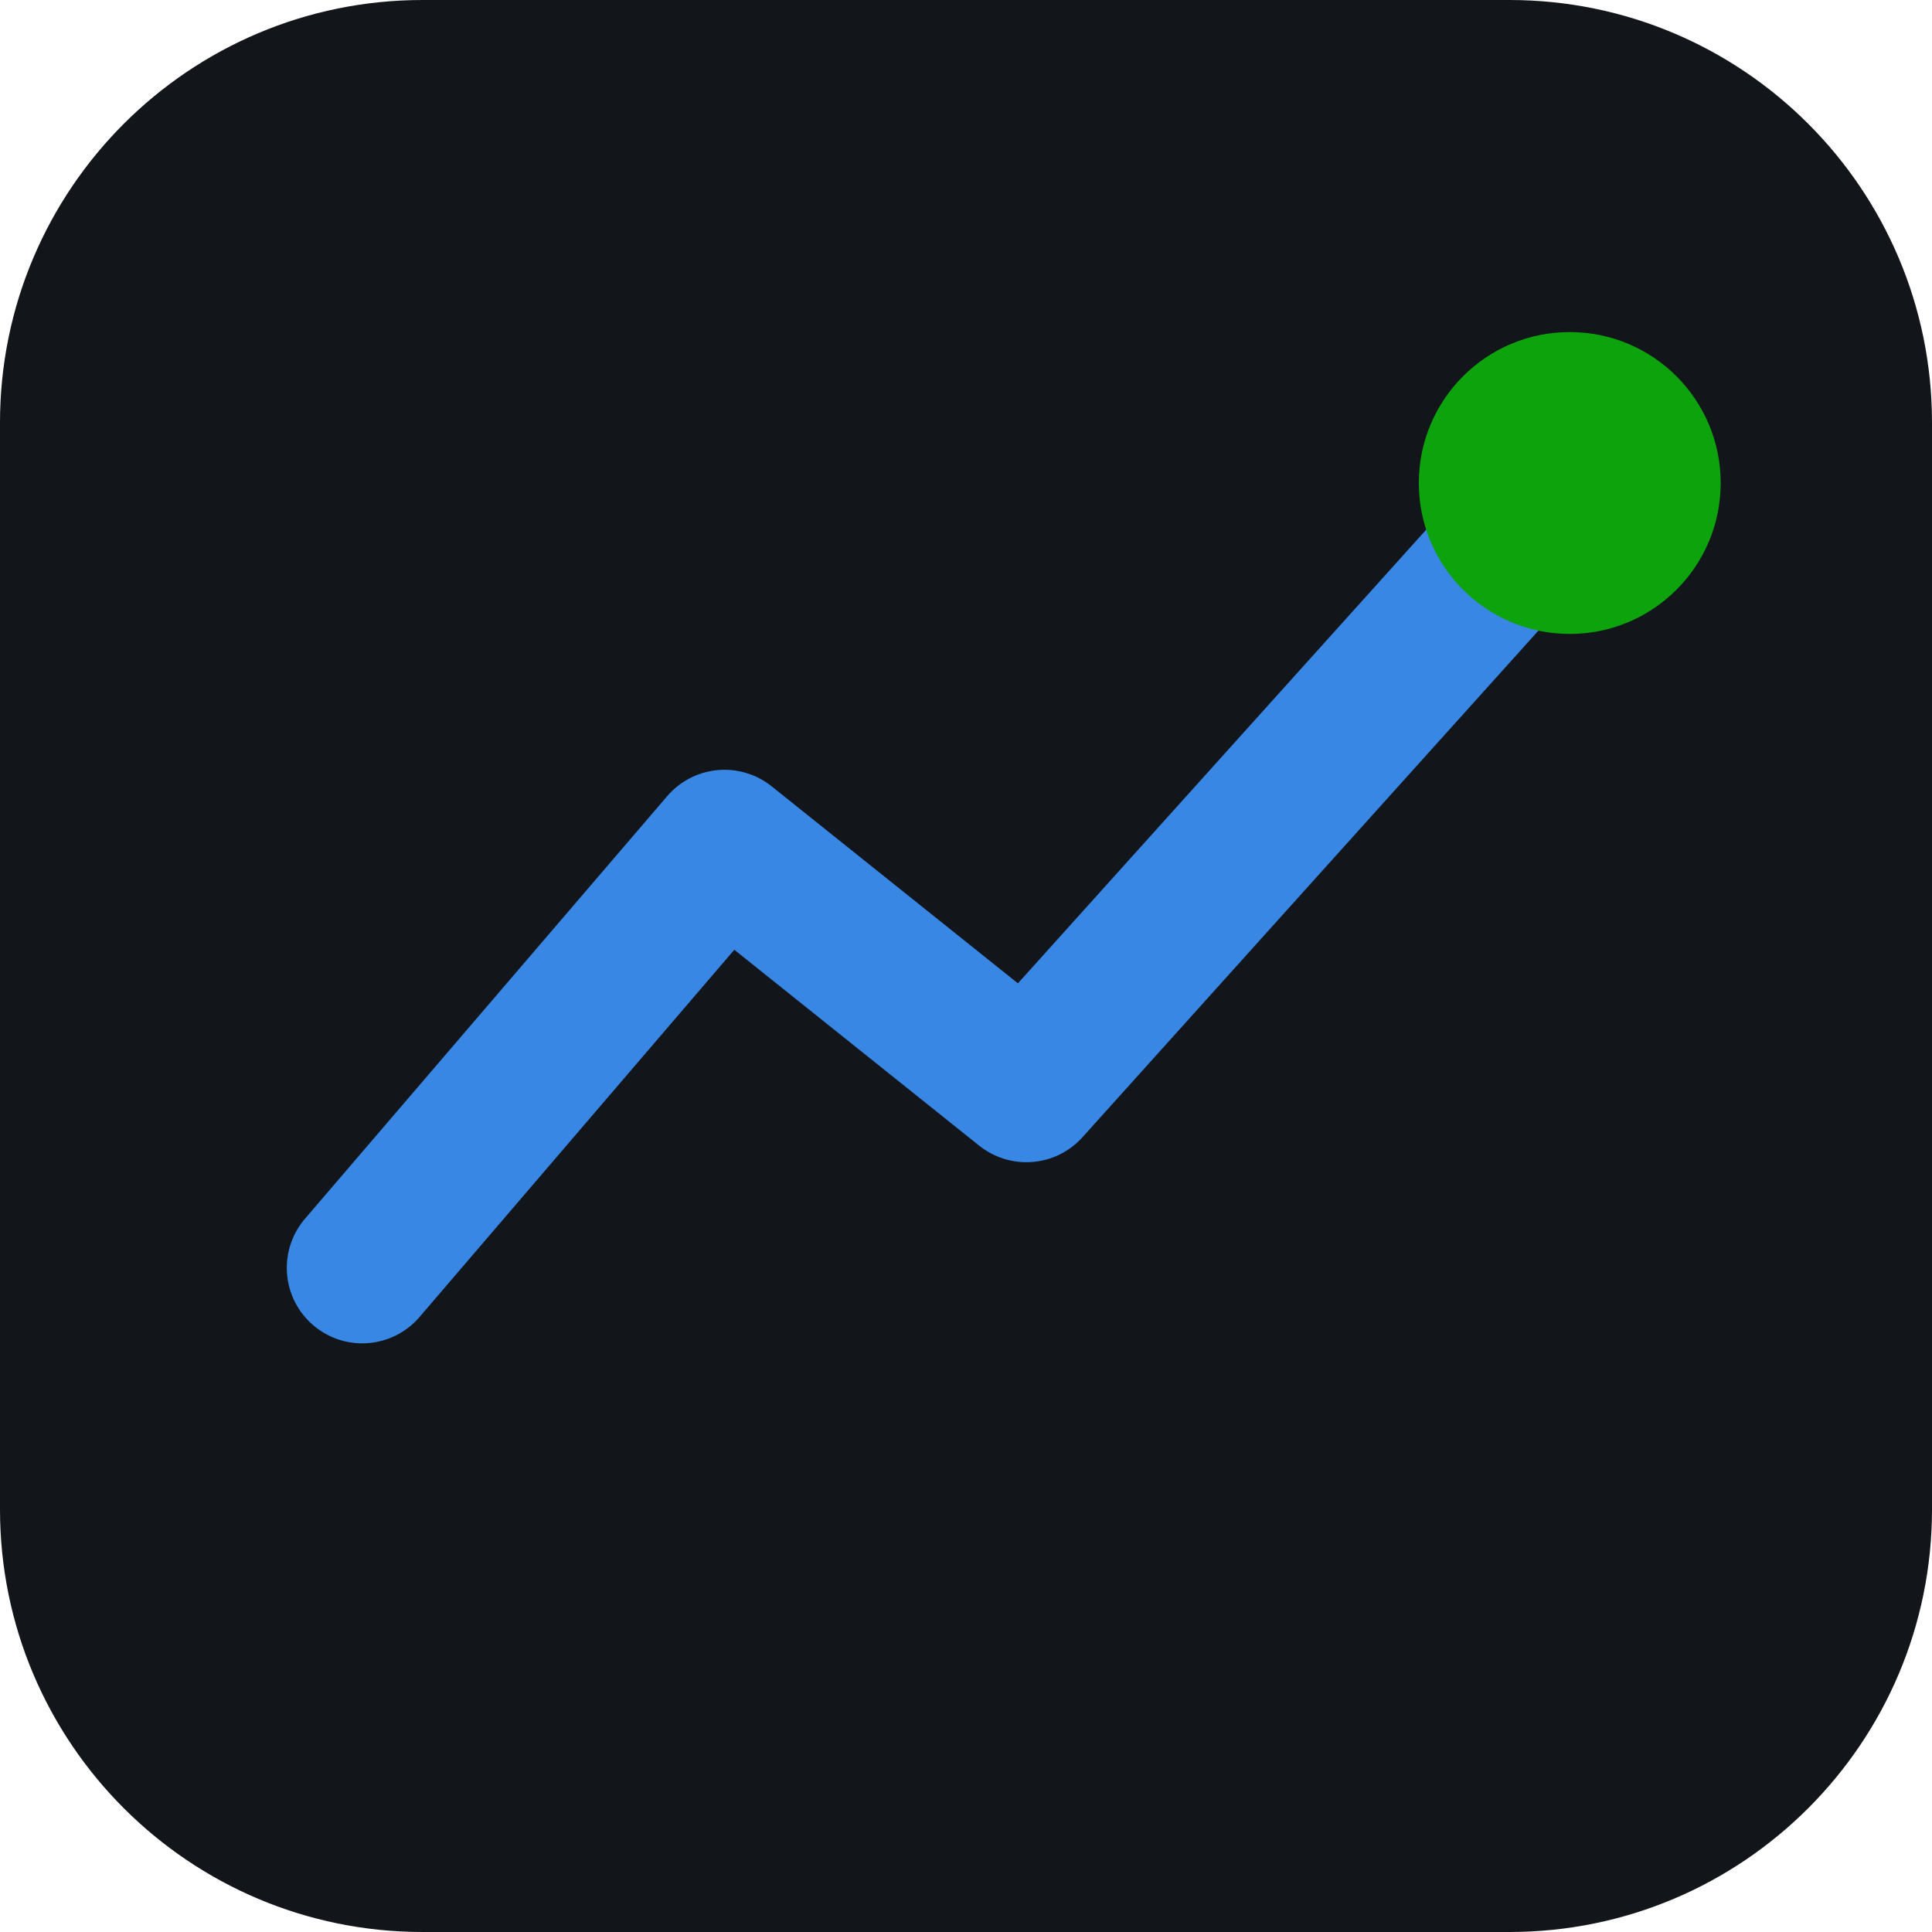
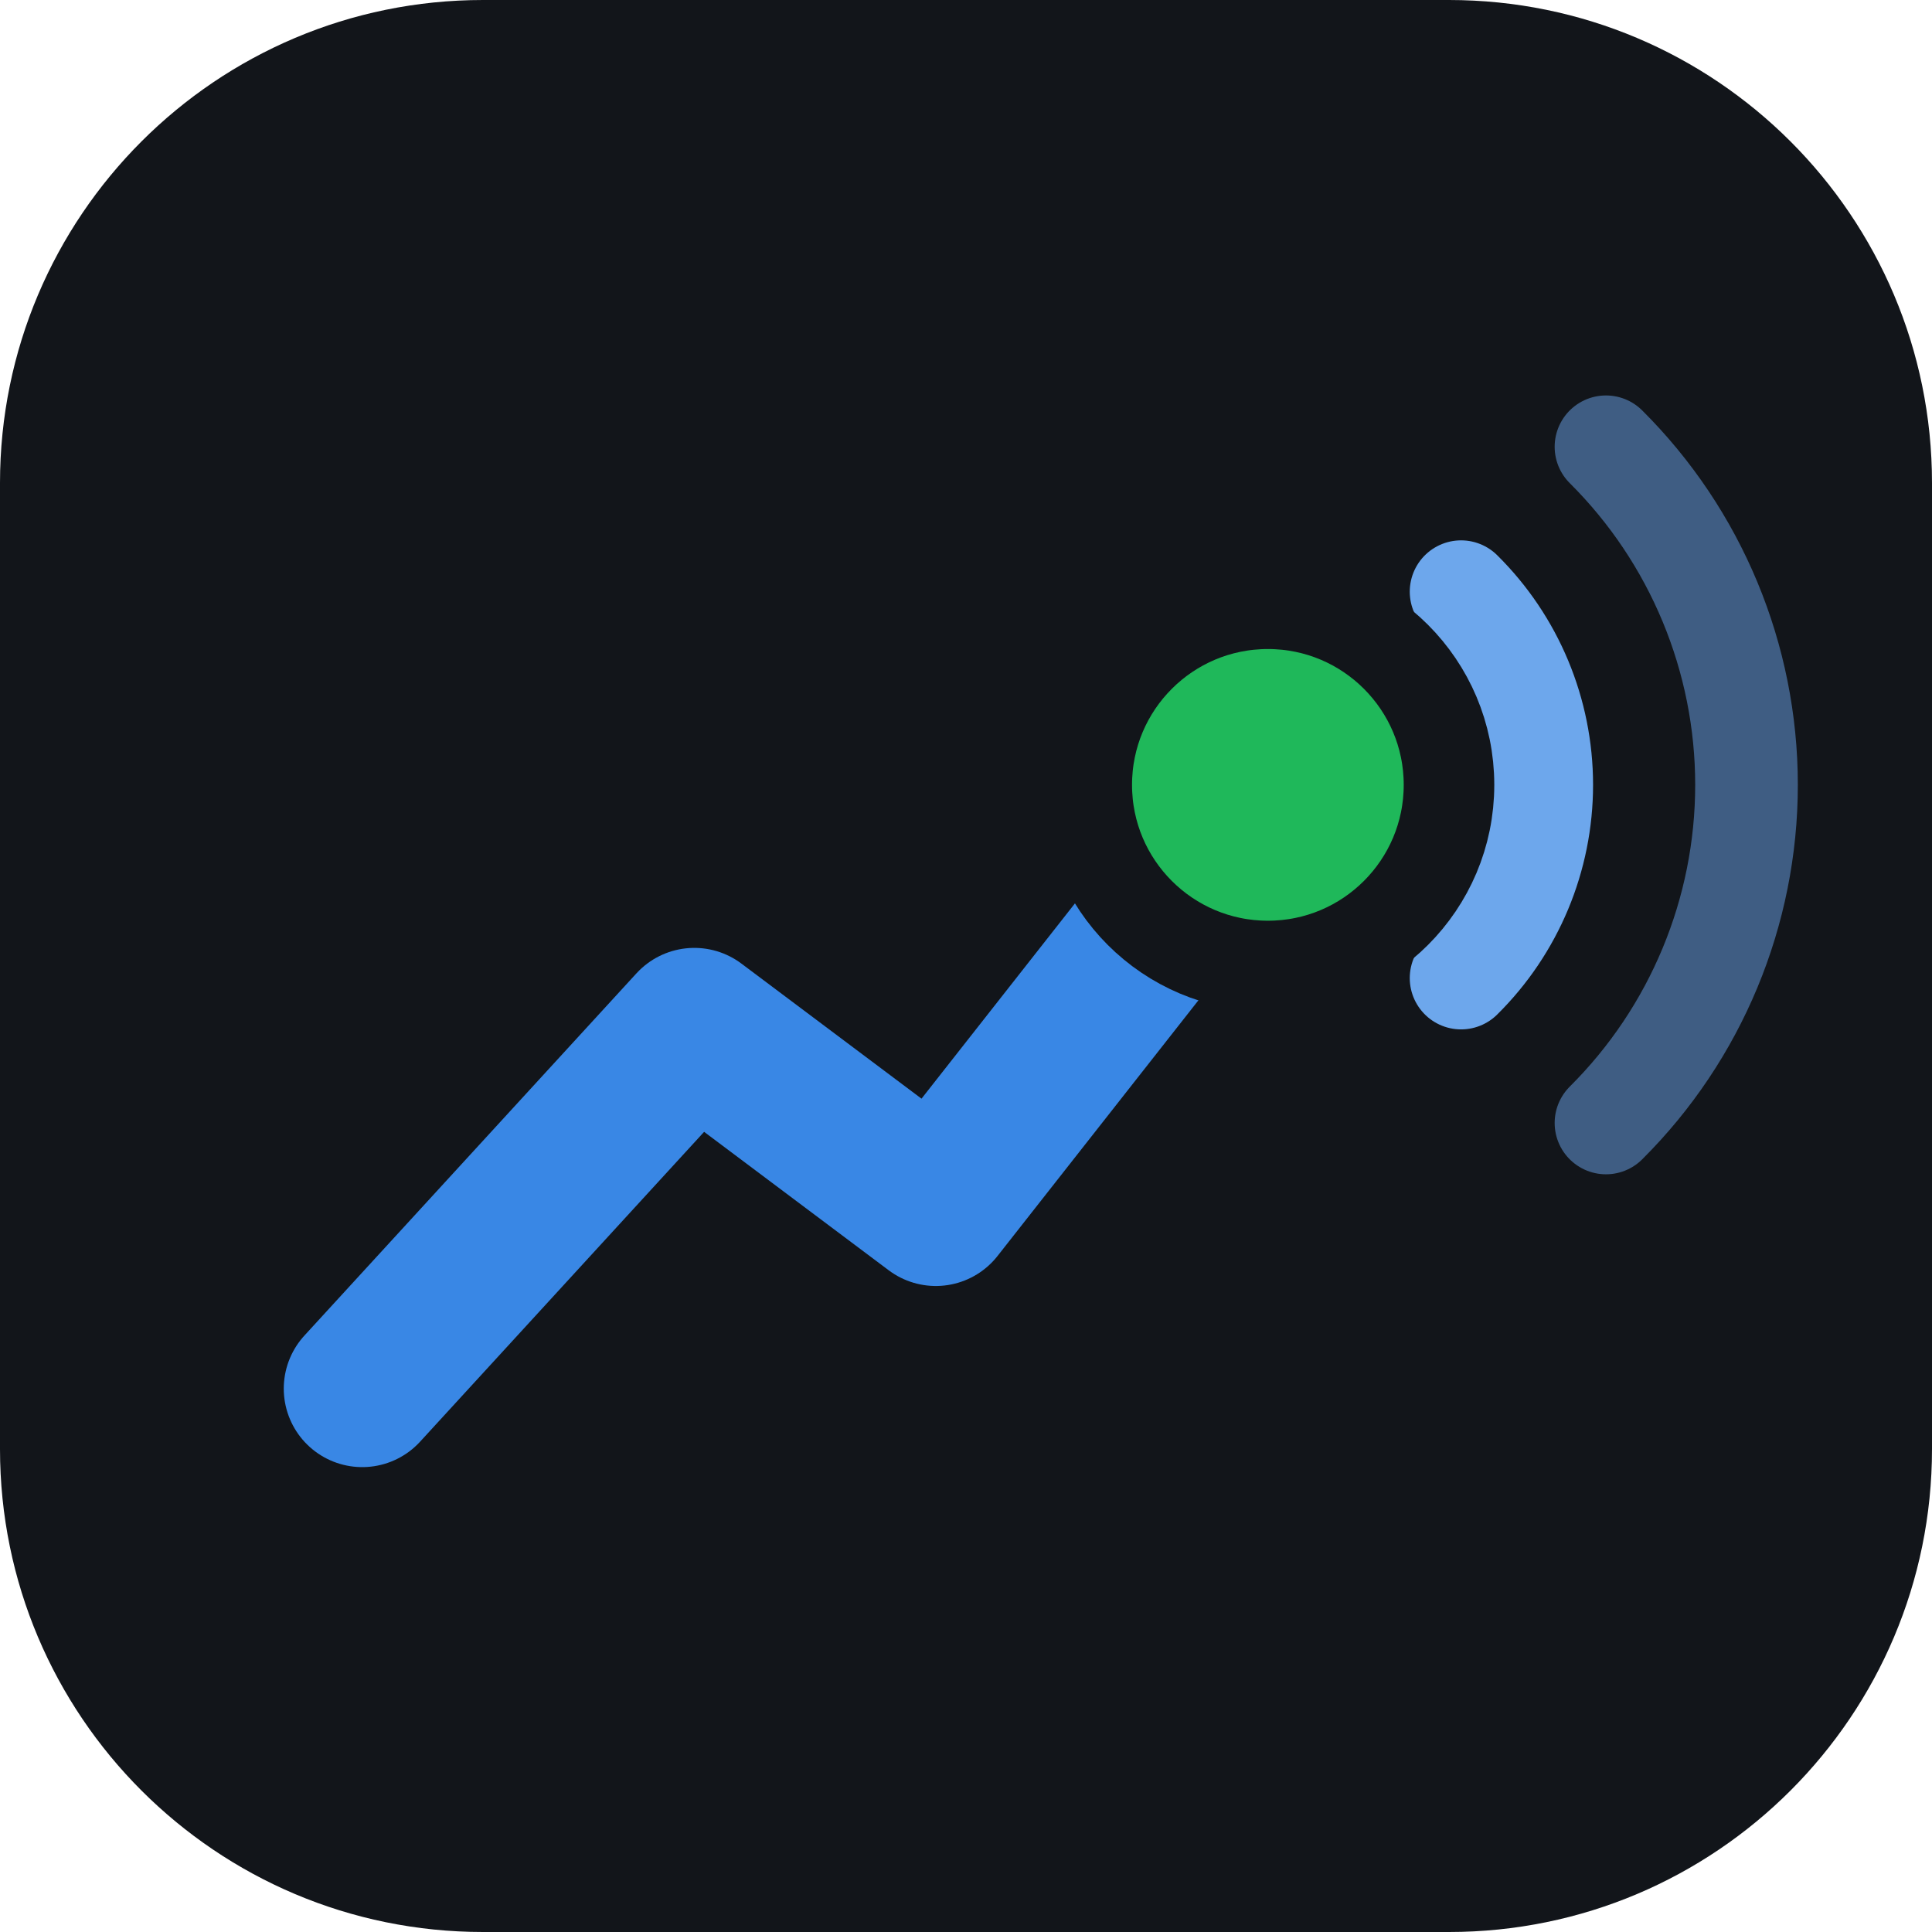
- <svg xmlns="http://www.w3.org/2000/svg" viewBox="0 0 32 32">
-   <rect width="32" height="32" rx="7" fill="#12151a" />
-   <path d="M6 21l6-7 5 4 9-10" fill="none" stroke="#3987e5" stroke-width="2.5" stroke-linecap="round" stroke-linejoin="round" />
-   <circle cx="26" cy="8" r="2.5" fill="#0ca30c" />
+ <svg xmlns="http://www.w3.org/2000/svg" viewBox="0 0 32 32" fill="none">
+   <rect width="32" height="32" rx="8" fill="#12151a" />
+   <path d="M6 23 L11.5 17 L15.5 20 L21 13" stroke="#3987e5" stroke-width="2.6" stroke-linecap="round" stroke-linejoin="round" />
+   <path d="M24.2 9.8 a4.5 4.5 0 0 1 0 6.4" stroke="#6da7ec" stroke-width="1.7" stroke-linecap="round" />
+   <path d="M26.6 7.4 a7.9 7.9 0 0 1 0 11.2" stroke="#6da7ec" stroke-opacity="0.5" stroke-width="1.7" stroke-linecap="round" />
+   <circle cx="21" cy="13" r="3" fill="#1fb85a" stroke="#12151a" stroke-width="1.5" />
</svg>
